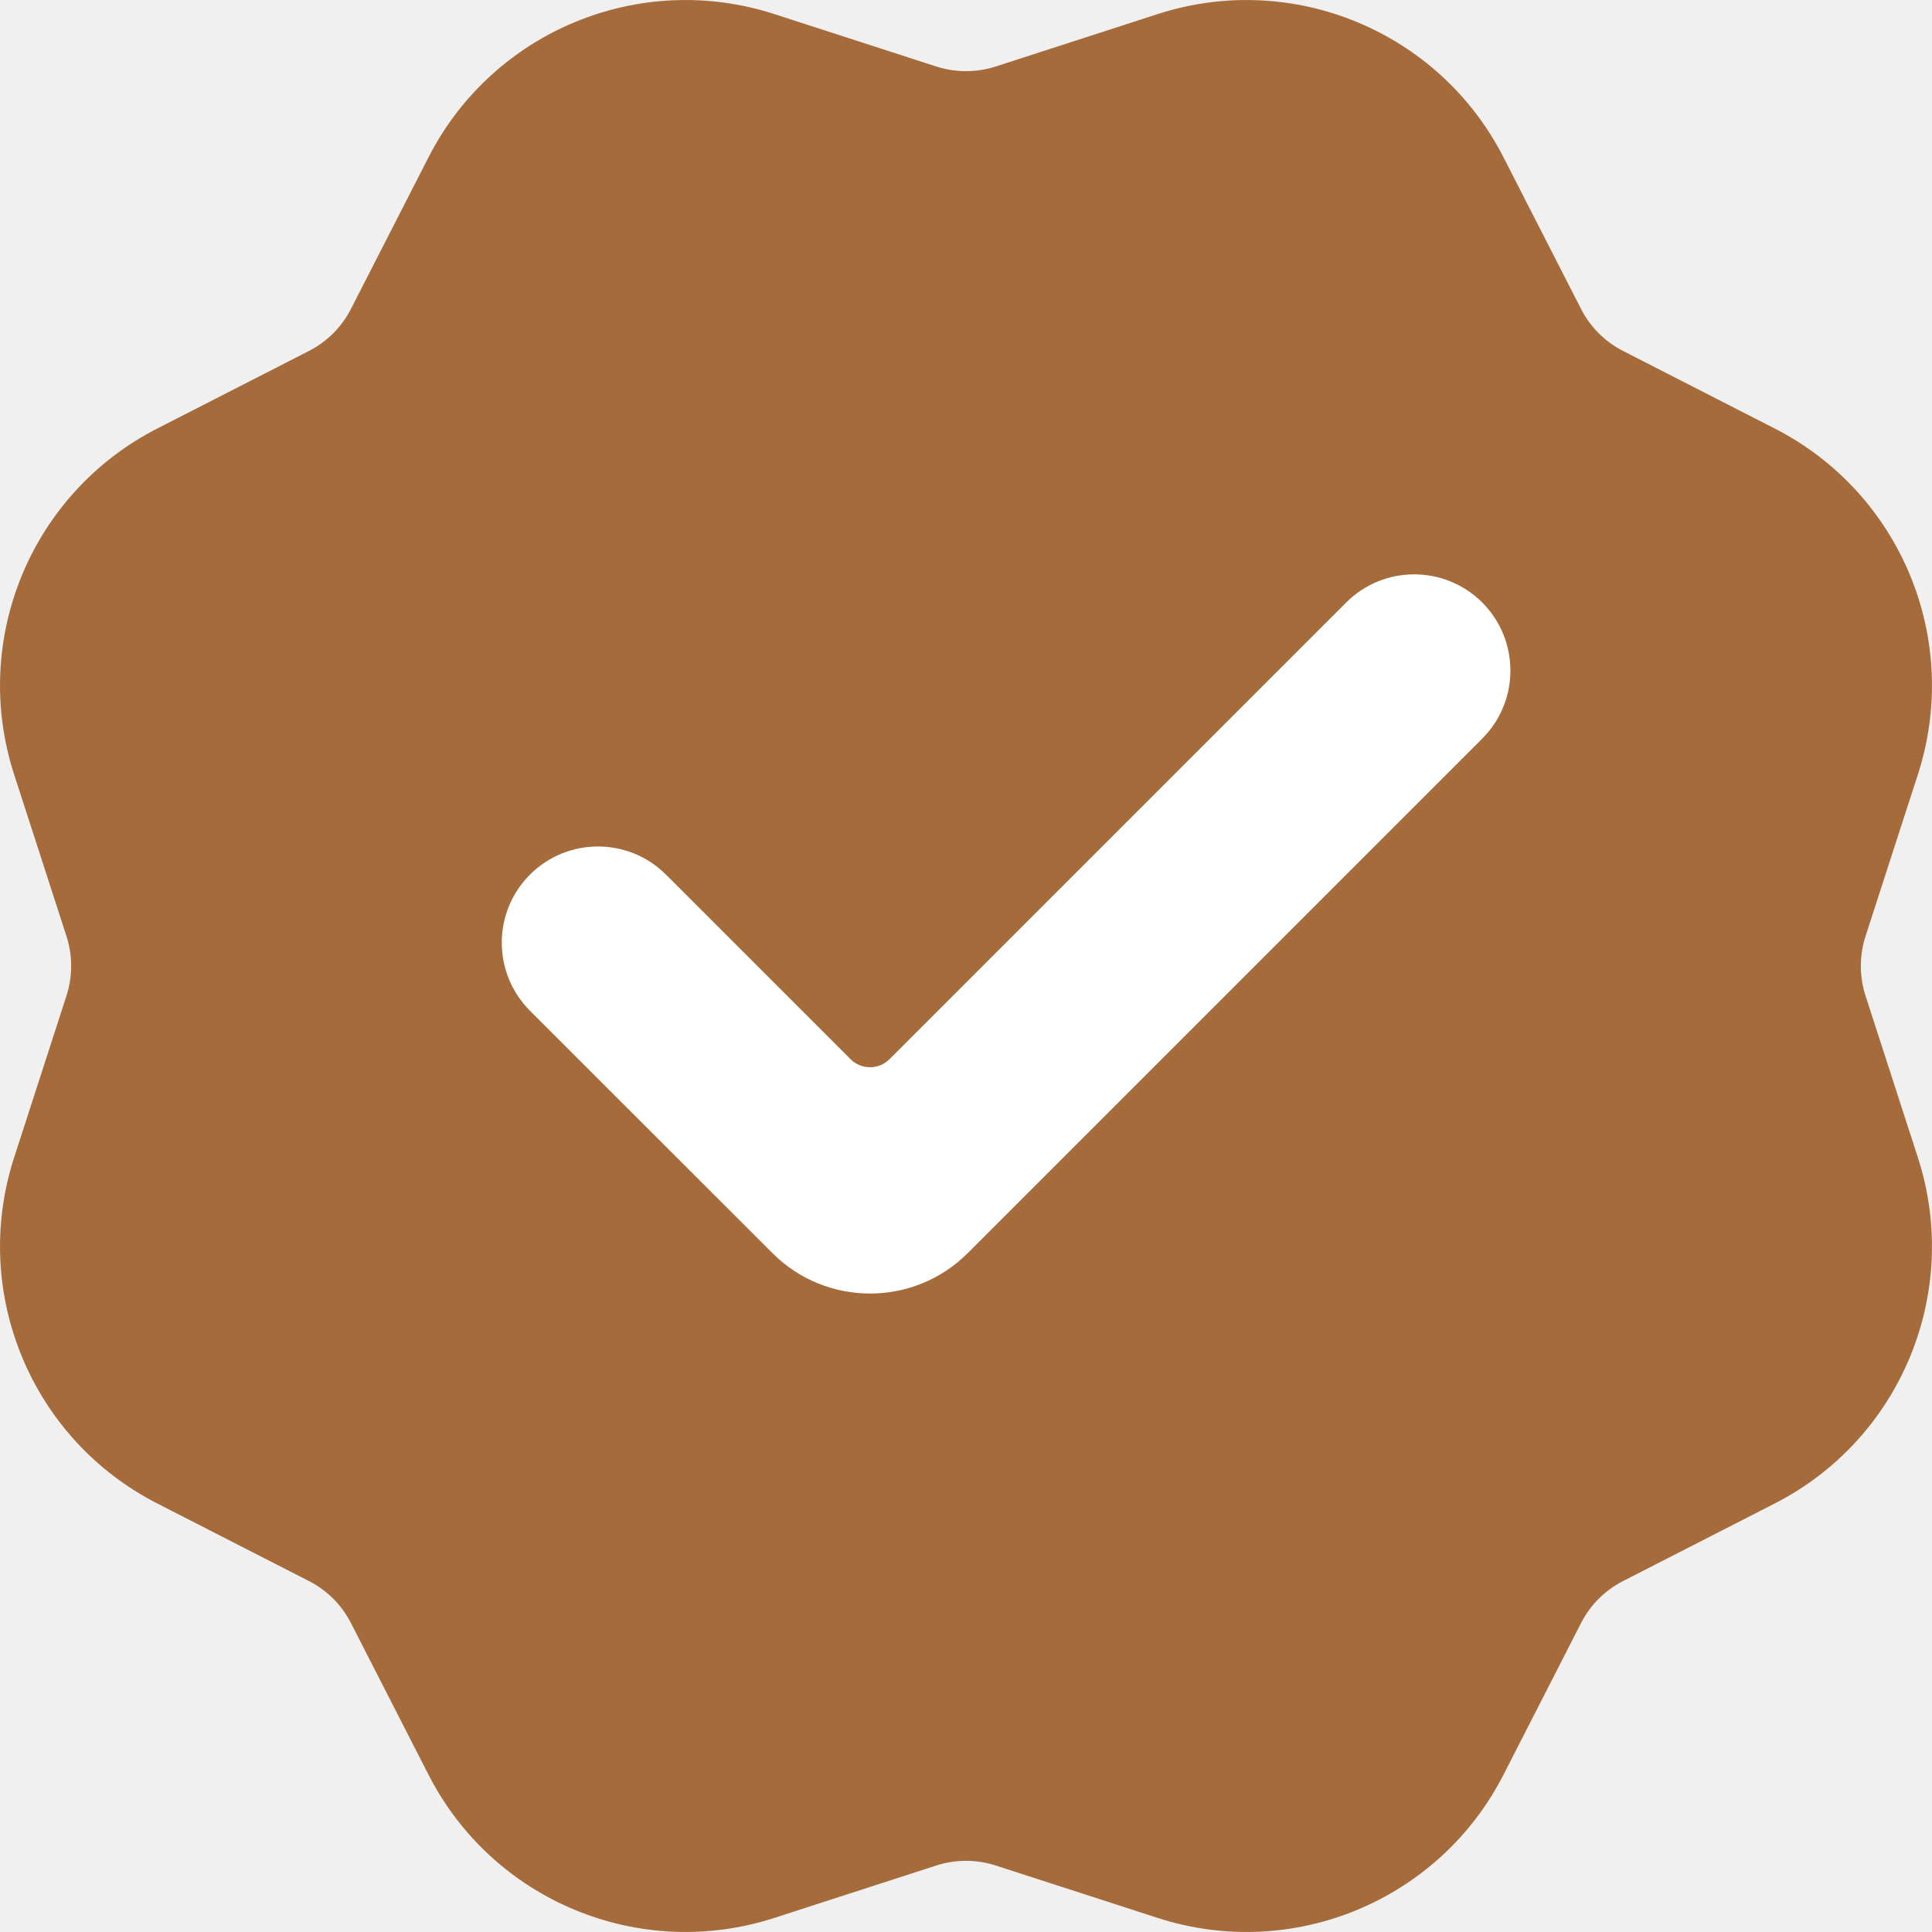
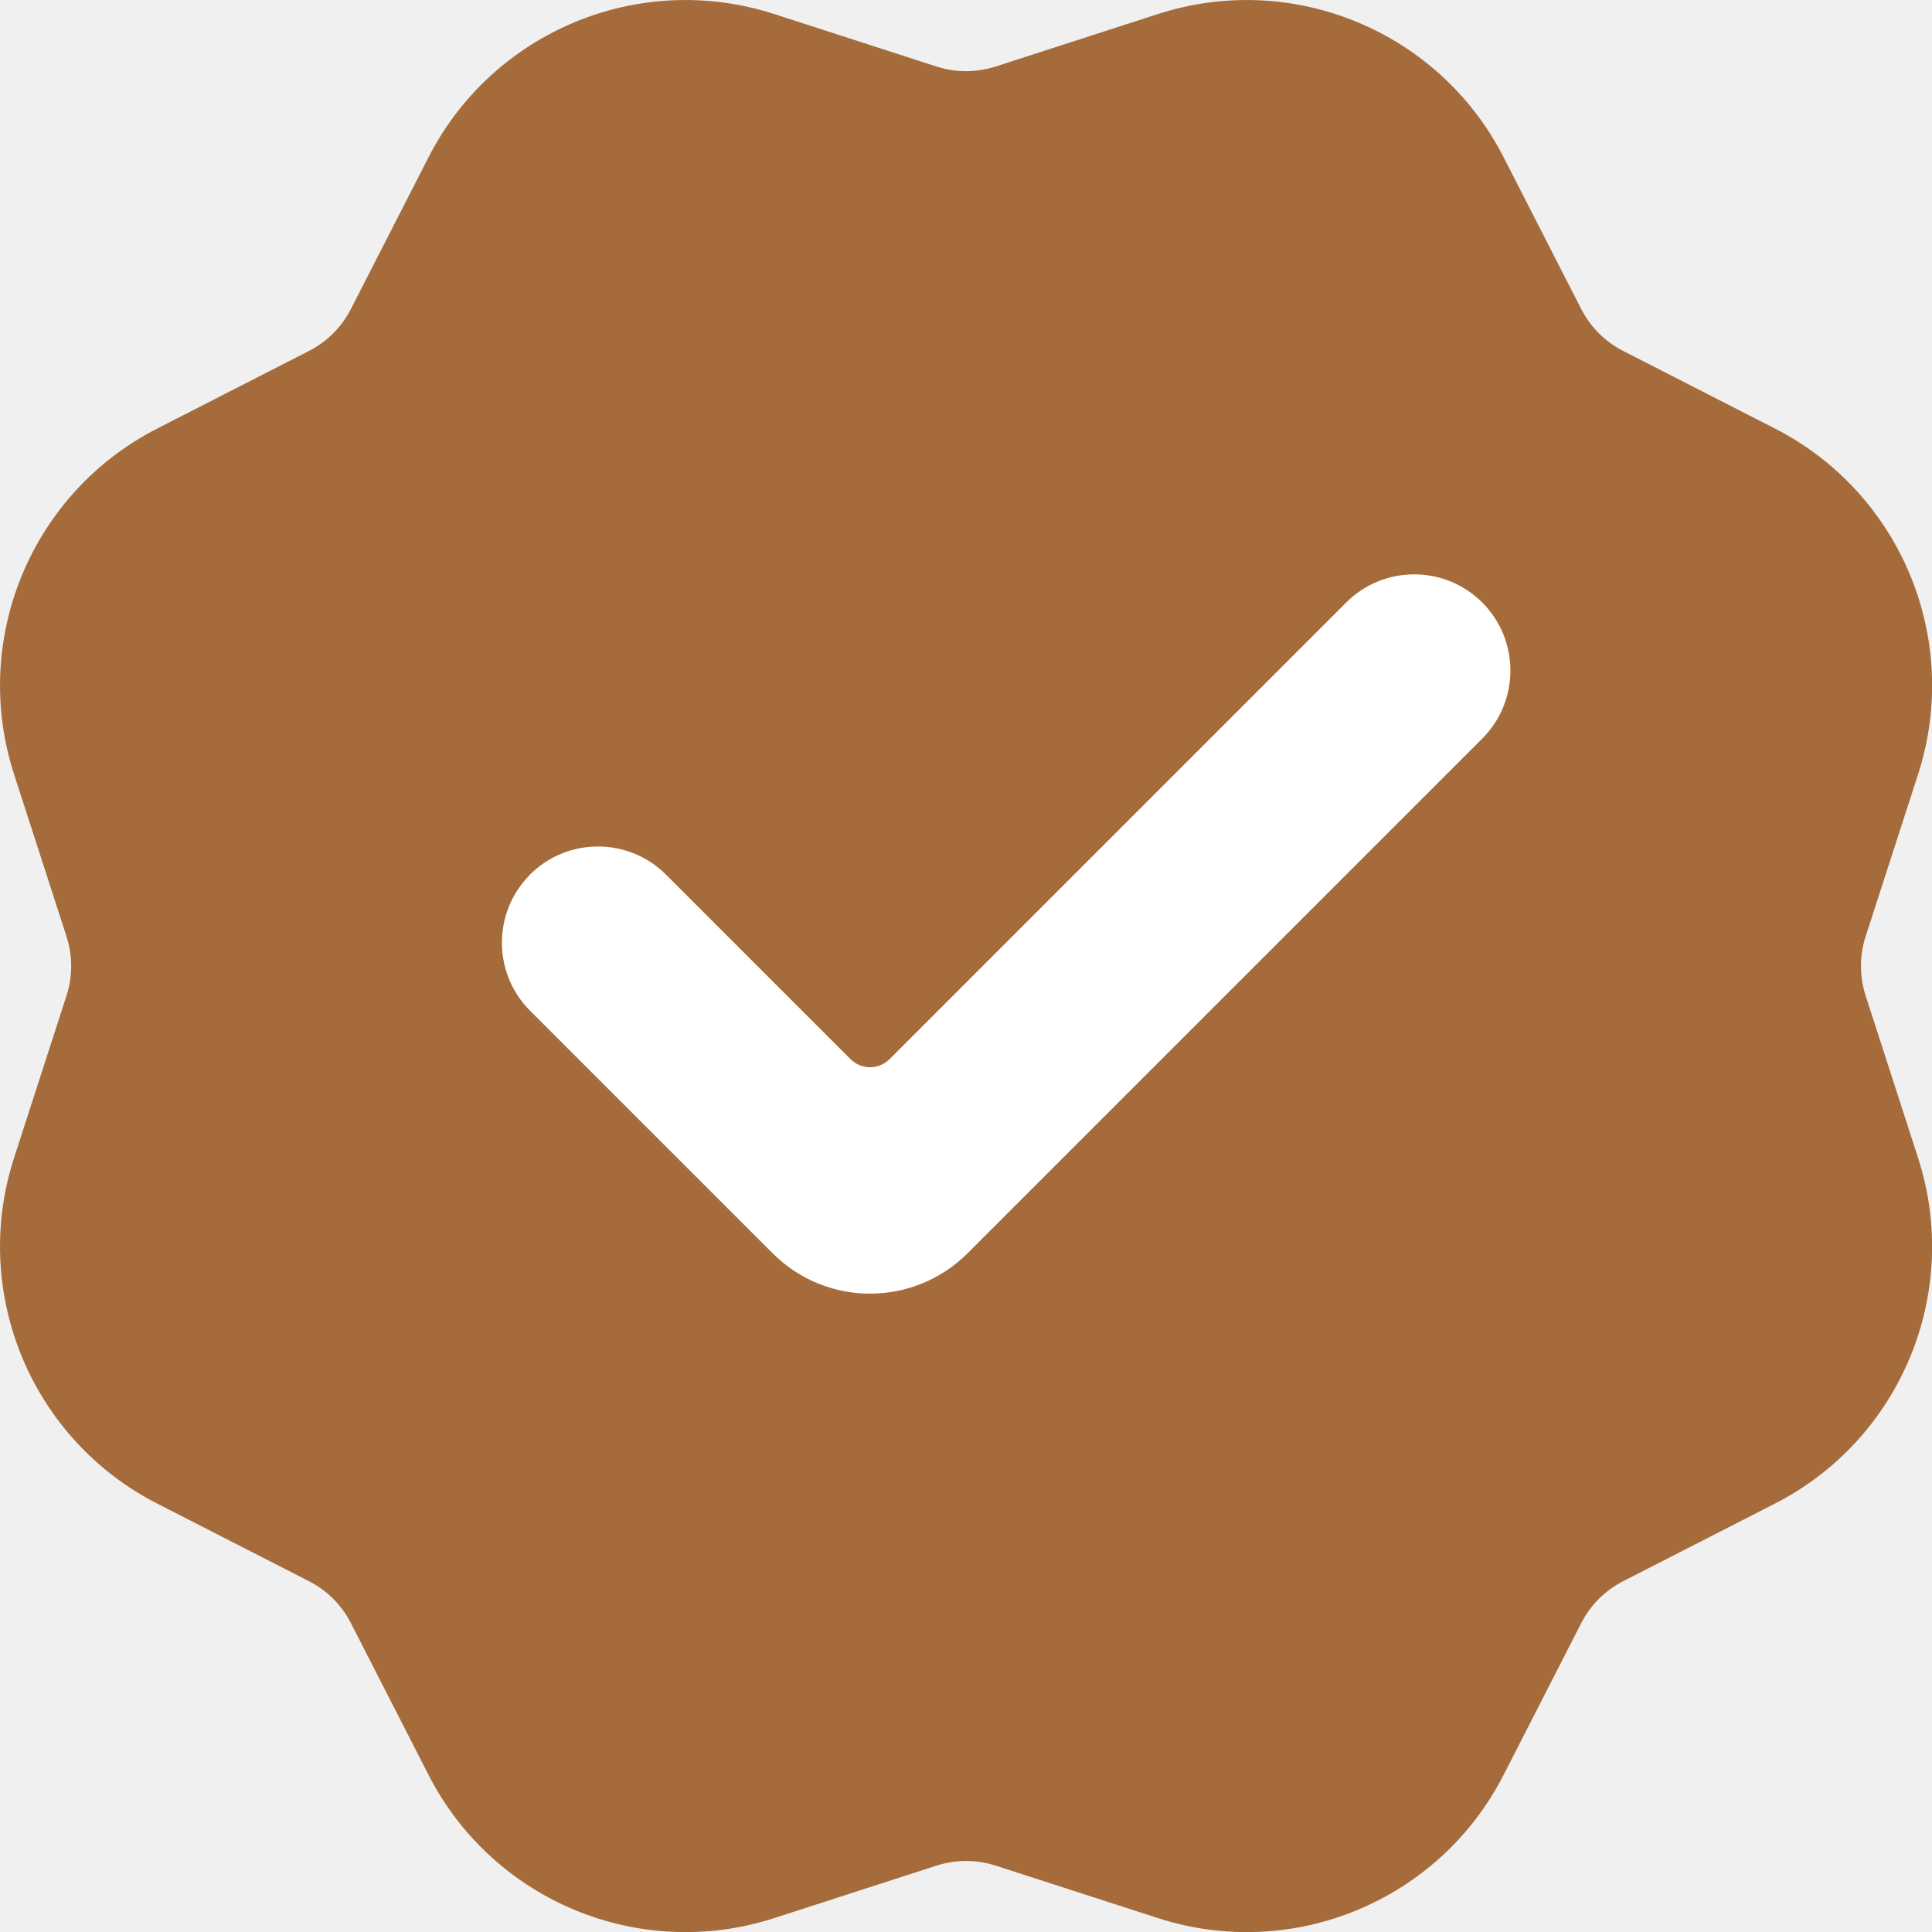
- <svg xmlns="http://www.w3.org/2000/svg" width="14px" height="14px" viewBox="0 0 14 14" version="1.1">
-   <g id="会员" stroke="none" stroke-width="1" fill="none" fill-rule="evenodd">
-     <g id="切图" transform="translate(-733, -64)" fill-rule="nonzero">
-       <g id="编组" transform="translate(733, 64)">
-         <path d="M5.611,0.102 C4.634,-0.214 3.572,0.226 3.105,1.14 L2.543,2.239 C2.476,2.37 2.37,2.476 2.239,2.543 L1.14,3.105 C0.226,3.572 -0.214,4.634 0.102,5.611 L0.482,6.785 C0.527,6.925 0.527,7.075 0.482,7.215 L0.102,8.389 C-0.214,9.366 0.226,10.428 1.14,10.895 L2.239,11.457 C2.37,11.524 2.476,11.63 2.543,11.761 L3.105,12.86 C3.572,13.774 4.634,14.214 5.611,13.898 L6.785,13.518 C6.925,13.473 7.075,13.473 7.215,13.518 L8.389,13.898 C9.366,14.214 10.428,13.774 10.895,12.86 L11.457,11.761 C11.524,11.63 11.63,11.524 11.761,11.457 L12.86,10.895 C13.774,10.428 14.214,9.366 13.898,8.389 L13.518,7.215 C13.473,7.075 13.473,6.925 13.518,6.785 L13.898,5.611 C14.214,4.634 13.774,3.572 12.86,3.105 L11.761,2.543 C11.63,2.476 11.524,2.37 11.457,2.239 L10.895,1.14 C10.428,0.226 9.366,-0.214 8.389,0.102 L7.215,0.482 C7.075,0.527 6.925,0.527 6.785,0.482 L5.611,0.102 Z" id="形状" fill="#A56B3B" />
-         <path d="M3.84,6.338 C4.112,6.066 4.554,6.066 4.826,6.338 C4.826,6.338 4.826,6.338 4.826,6.338 L6.163,7.675 C6.241,7.753 6.368,7.753 6.446,7.675 C6.446,7.675 6.446,7.675 6.446,7.675 L9.755,4.366 C10.027,4.094 10.468,4.094 10.741,4.366 C11.013,4.639 11.013,5.08 10.741,5.352 C10.741,5.352 10.741,5.352 10.741,5.352 L7.012,9.081 C6.621,9.471 5.988,9.471 5.598,9.081 L3.84,7.324 C3.568,7.051 3.568,6.61 3.84,6.338 Z" id="路径" fill="#FFFFFF" />
-       </g>
-     </g>
+ <svg xmlns="http://www.w3.org/2000/svg" height="14" viewBox="0 0 14 14" width="14">
+   <g fill="none">
+     <path d="m5.611.102c-.977-.316-2.039.124-2.506 1.038l-.562 1.099c-.067.131-.173.237-.304.304l-1.099.562c-.914.467-1.354 1.529-1.038 2.506l.38 1.175c.045.14.045.29 0 .429l-.38 1.175c-.316.977.124 2.039 1.038 2.506l1.099.562c.131.067.237.173.304.304l.562 1.099c.467.914 1.529 1.354 2.506 1.038l1.175-.38c.14-.045.29-.045.429 0l1.175.38c.977.316 2.039-.124 2.506-1.038l.562-1.099c.067-.131.173-.237.304-.304l1.099-.562c.914-.467 1.354-1.529 1.038-2.506l-.38-1.175c-.045-.14-.045-.29 0-.429l.38-1.175c.316-.977-.124-2.039-1.038-2.506l-1.099-.562c-.131-.067-.237-.173-.304-.304l-.562-1.099c-.467-.914-1.529-1.354-2.506-1.038l-1.175.38c-.14.045-.29.045-.429 0z" fill="#a56b3b" />
+     <path d="m3.84 6.338c.272-.272.714-.272.986-0l0.0 0 1.337 1.337c.078.078.205.078.283 0.0 0-0.0 0-0 0-0l3.309-3.309c.272-.272.714-.272.986 0.0.272.272.272.714-0.0.986-0.0 0-0.0 0-0.0 0l-3.729 3.729c-.391.391-1.024.391-1.414-0l-1.757-1.757c-.272-.272-.272-.714-0-.986z" fill="#fff" />
  </g>
</svg>
